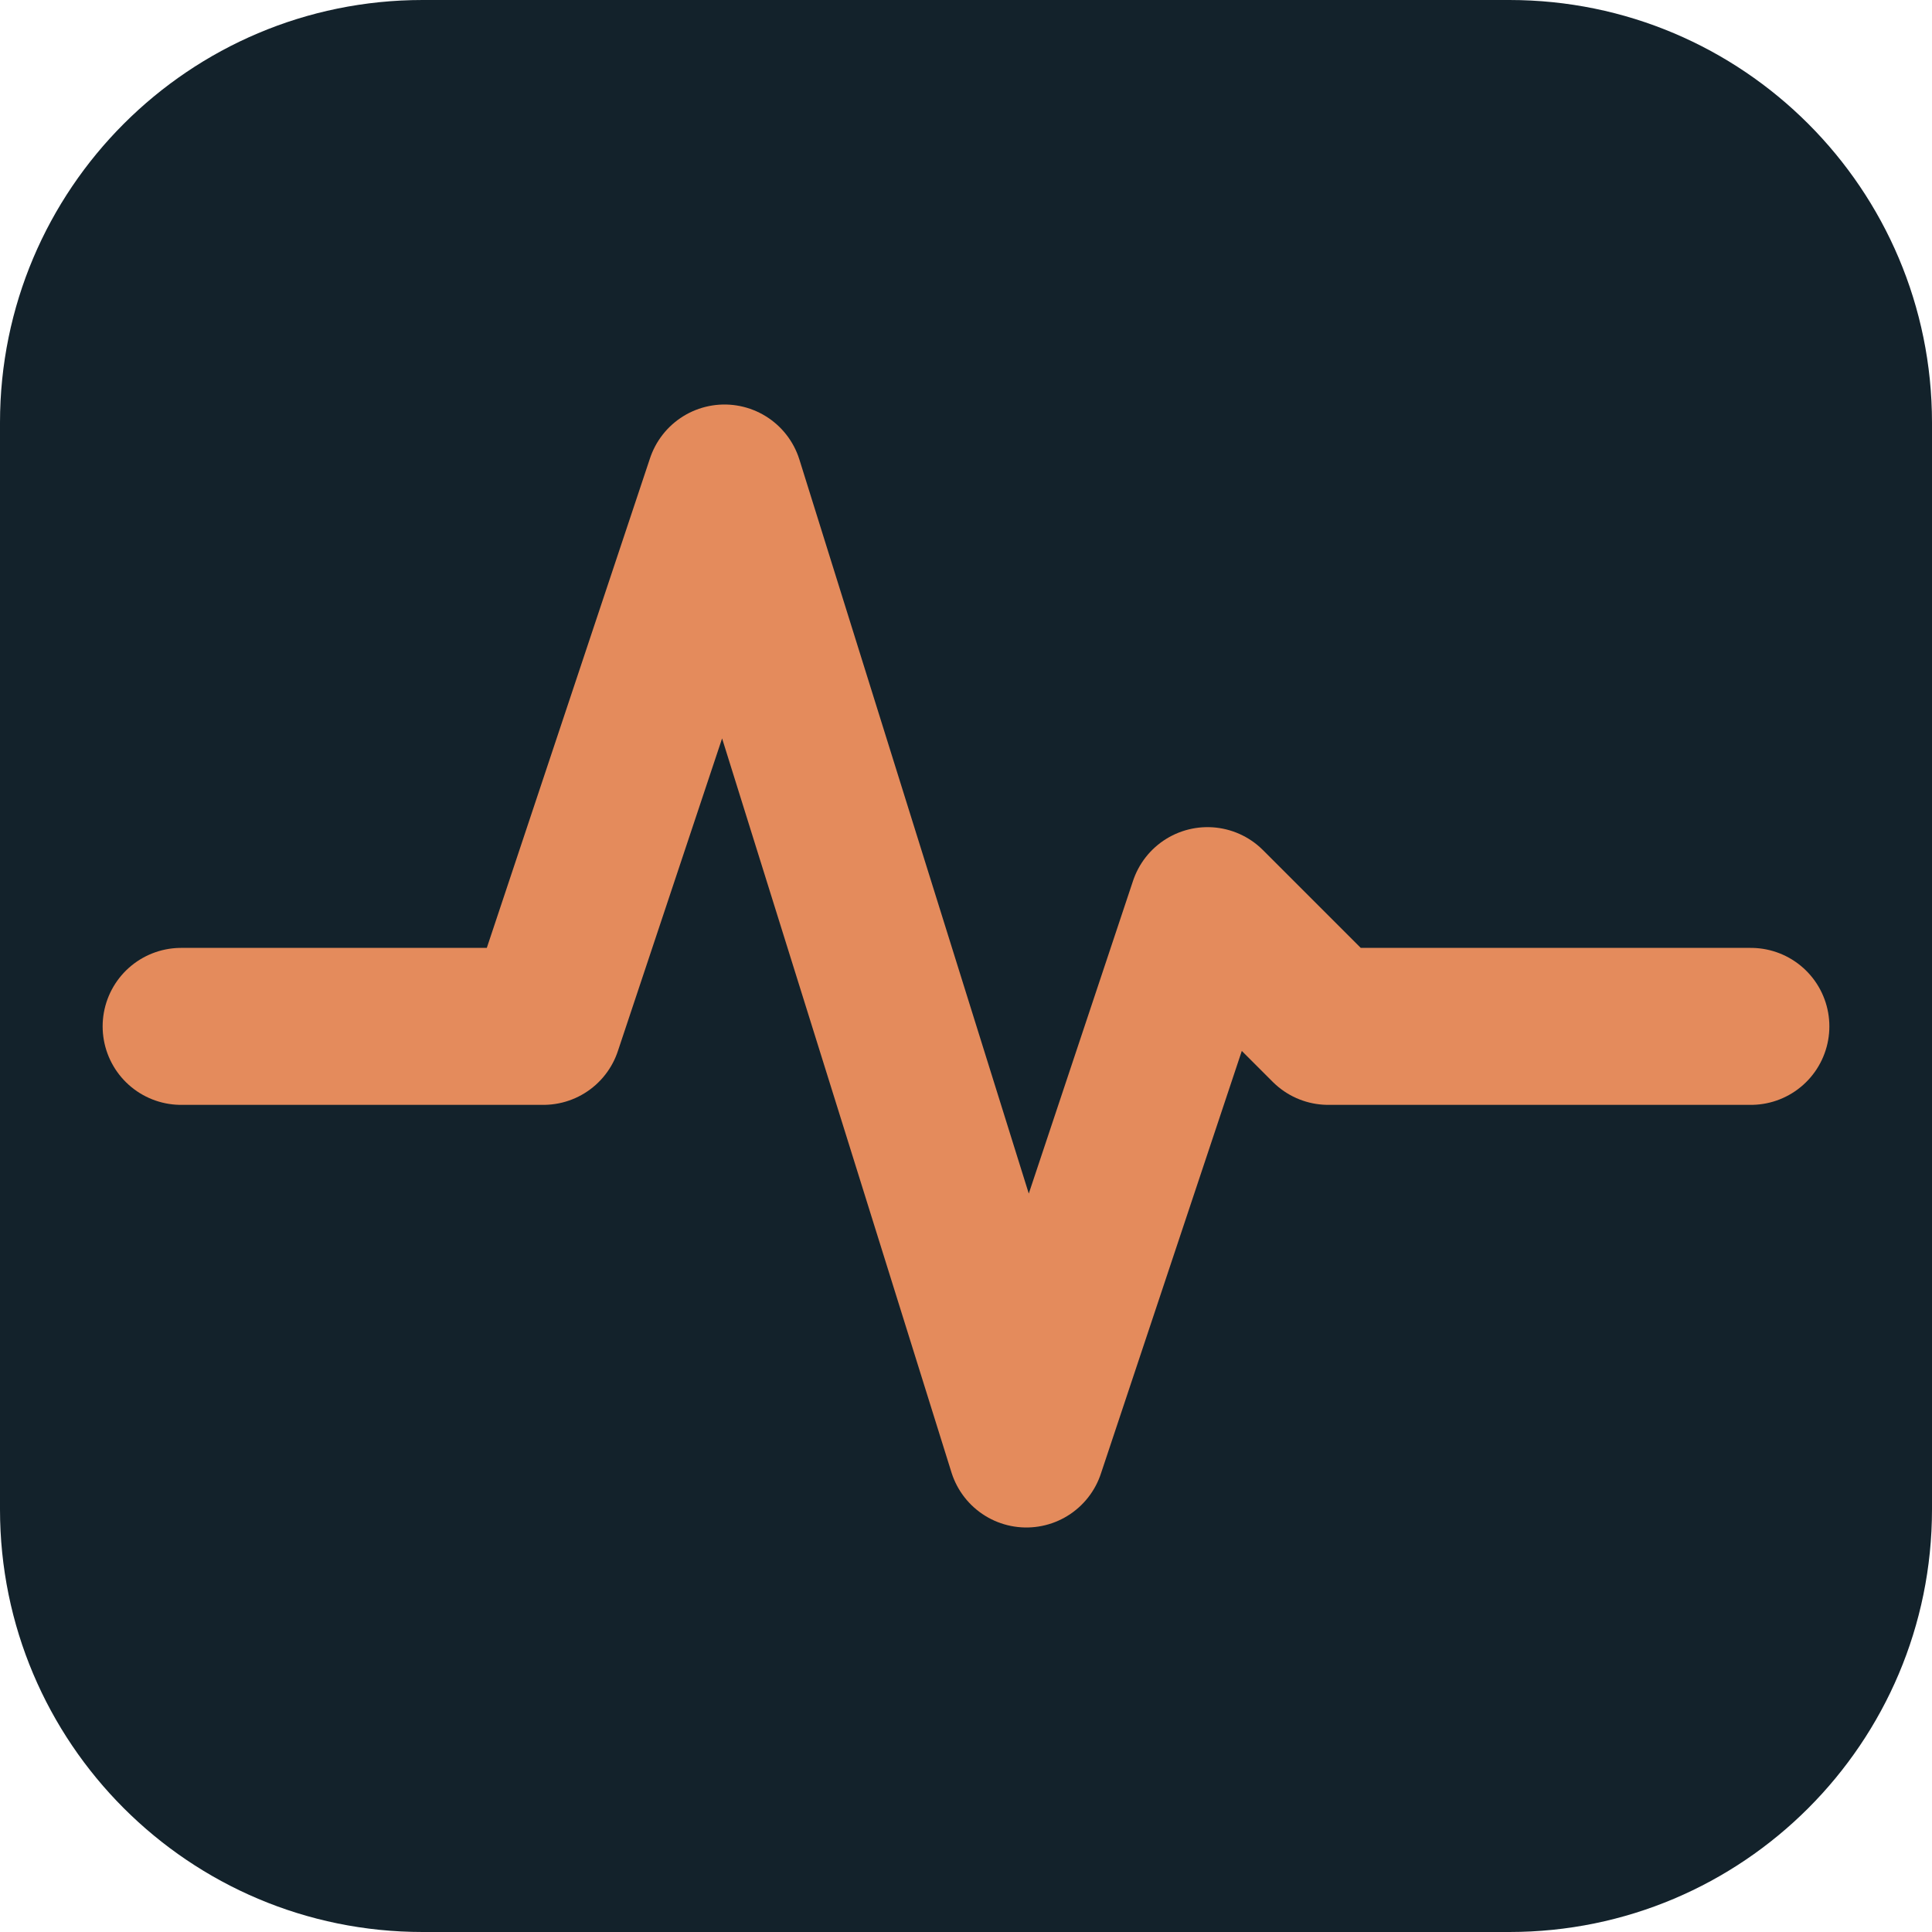
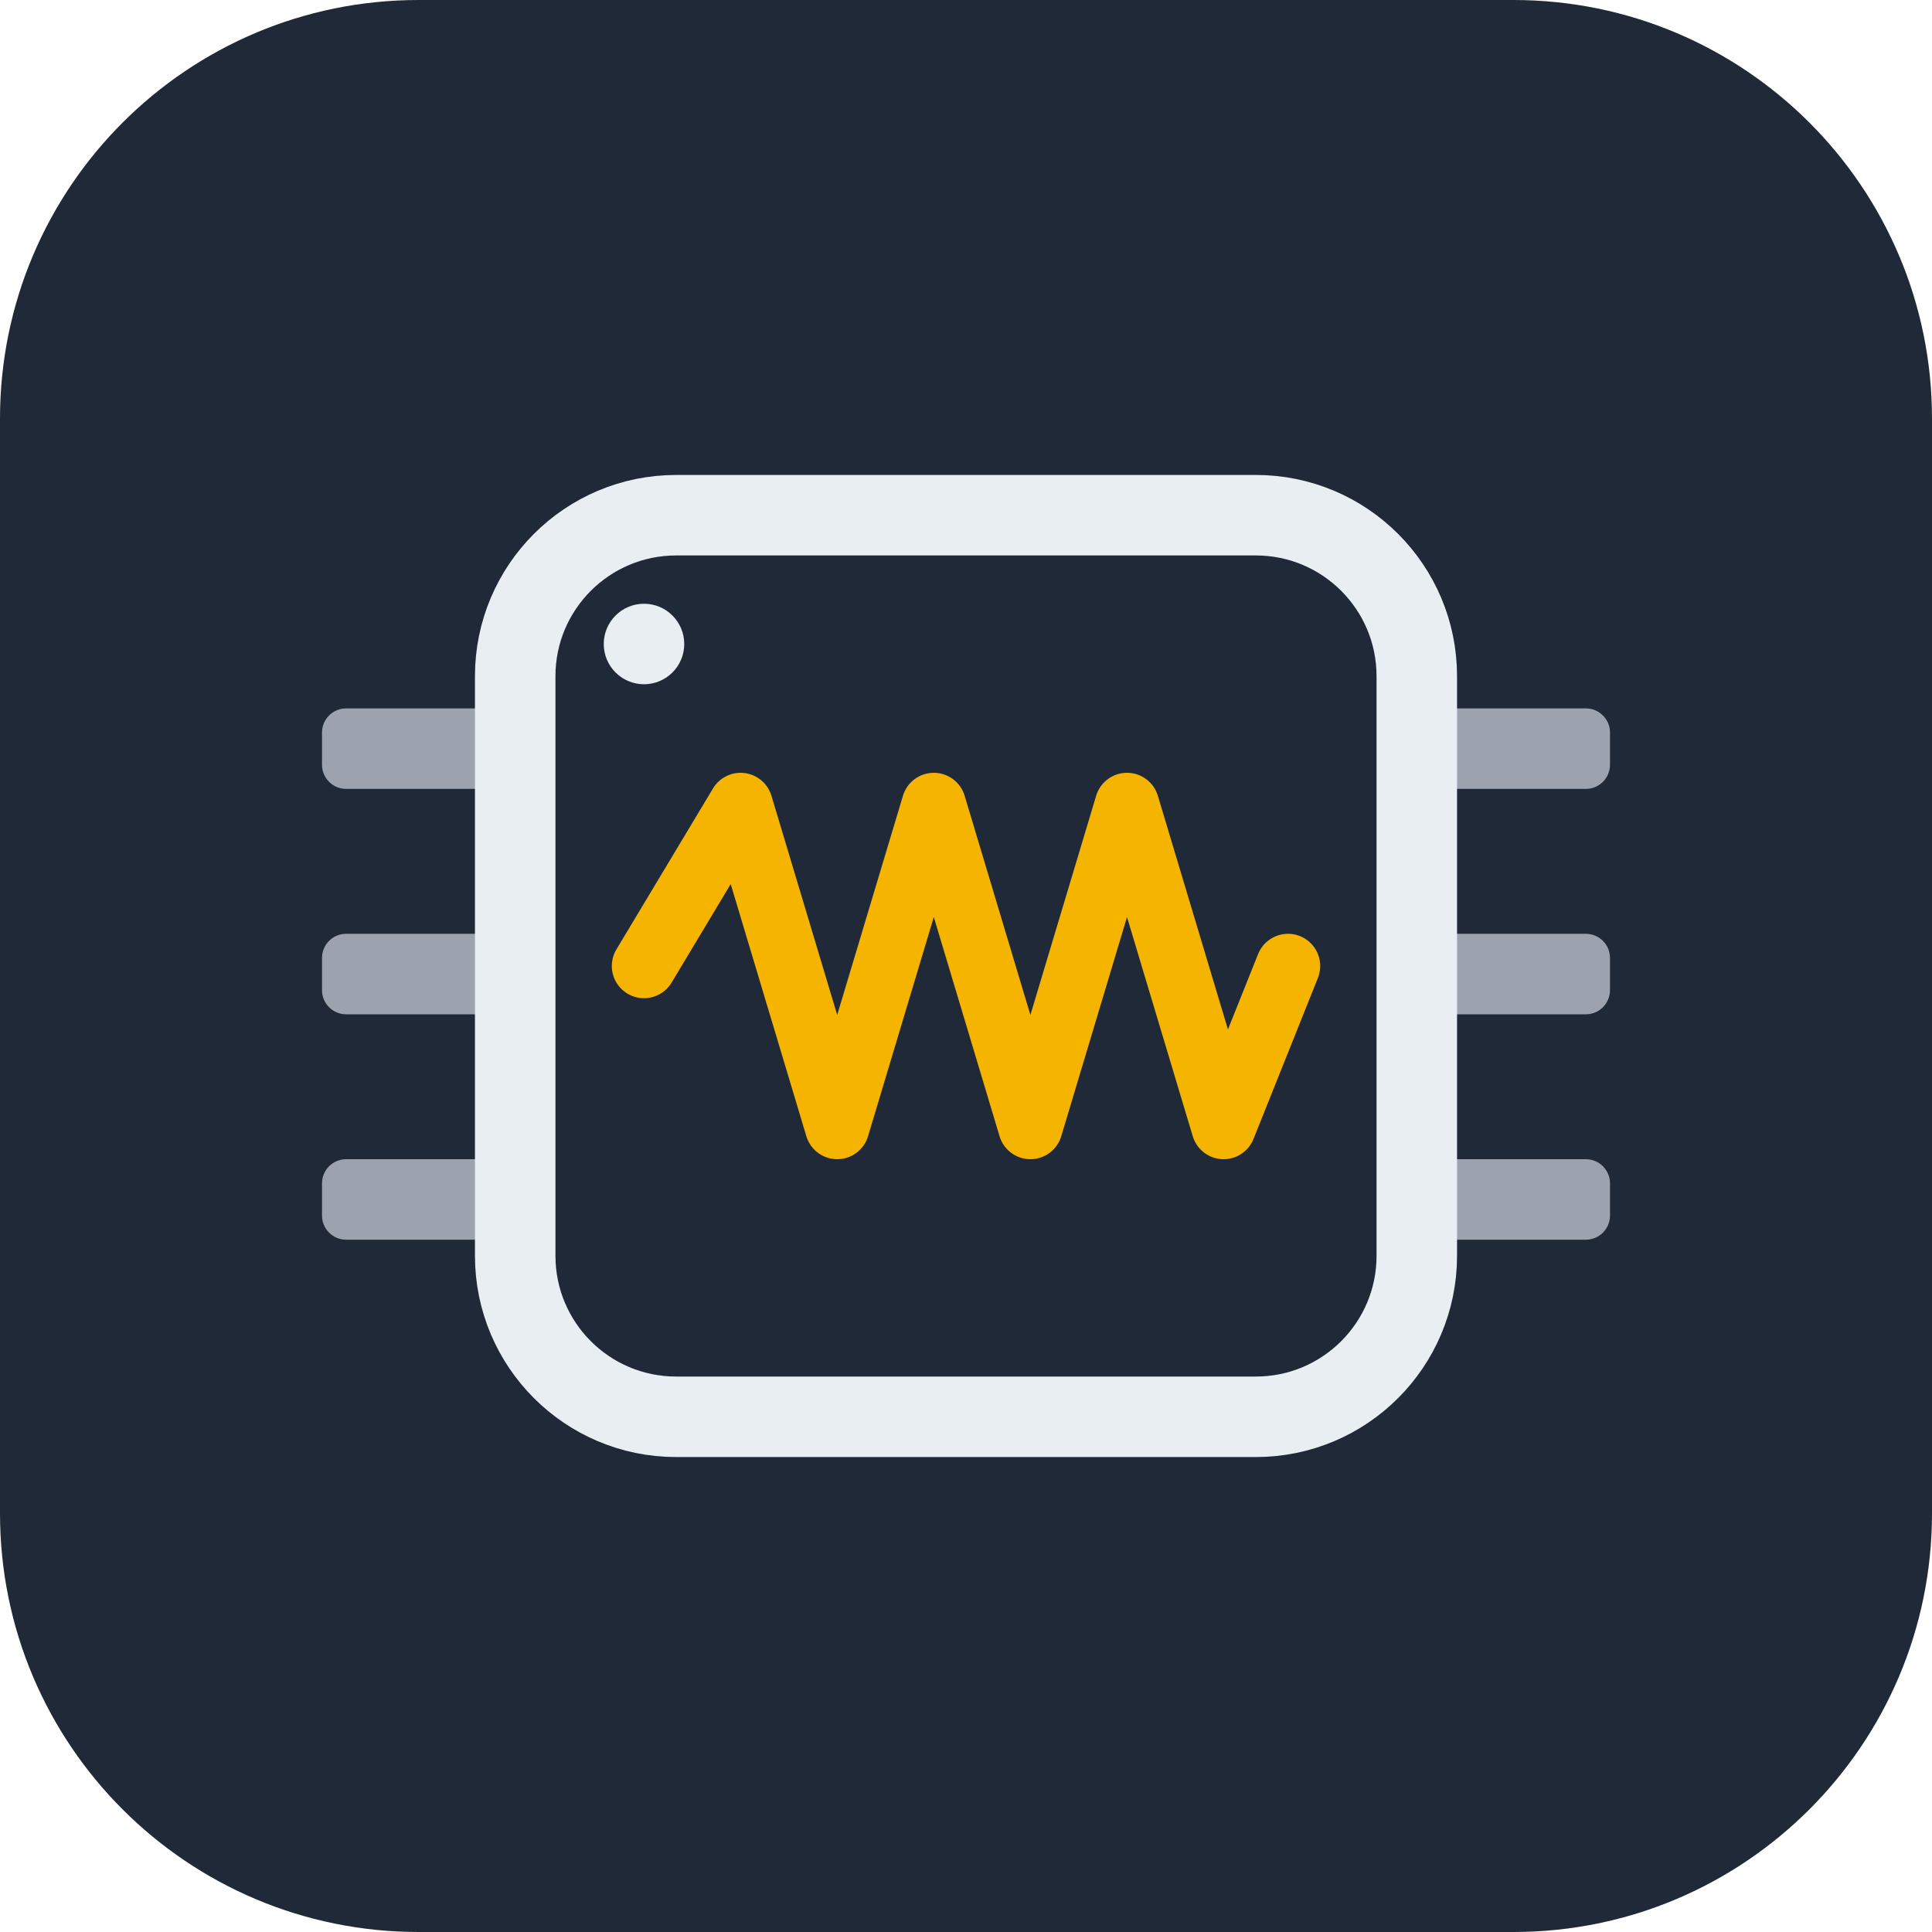
- <svg xmlns="http://www.w3.org/2000/svg" viewBox="0 0 32 32">
-   <rect width="32" height="32" rx="7" fill="#13222b" />
-   <path d="M3 17h6l3-9 5 16 3-9 2 2h7" fill="none" stroke="#e48b5c" stroke-width="2.6" stroke-linecap="round" stroke-linejoin="round" />
+ <svg xmlns="http://www.w3.org/2000/svg" viewBox="0 0 120 120">
+   <rect width="120" height="120" rx="26" fill="#1f2937" />
+   <g fill="#9ca3af">
+     <rect x="20" y="44" width="12" height="5" rx="1.5" />
+     <rect x="20" y="58" width="12" height="5" rx="1.5" />
+     <rect x="20" y="72" width="12" height="5" rx="1.5" />
+     <rect x="88" y="44" width="12" height="5" rx="1.5" />
+     <rect x="88" y="58" width="12" height="5" rx="1.5" />
+     <rect x="88" y="72" width="12" height="5" rx="1.5" />
+   </g>
+   <rect x="32" y="32" width="56" height="56" rx="10" fill="none" stroke="#e8eef2" stroke-width="5" />
+   <path d="M40 60 L46 50 L52 70 L58 50 L64 70 L70 50 L76 70 L80 60" fill="none" stroke="#f5b400" stroke-width="4" stroke-linejoin="round" stroke-linecap="round" />
+   <circle cx="40" cy="40" r="2.5" fill="#e8eef2" />
</svg>
